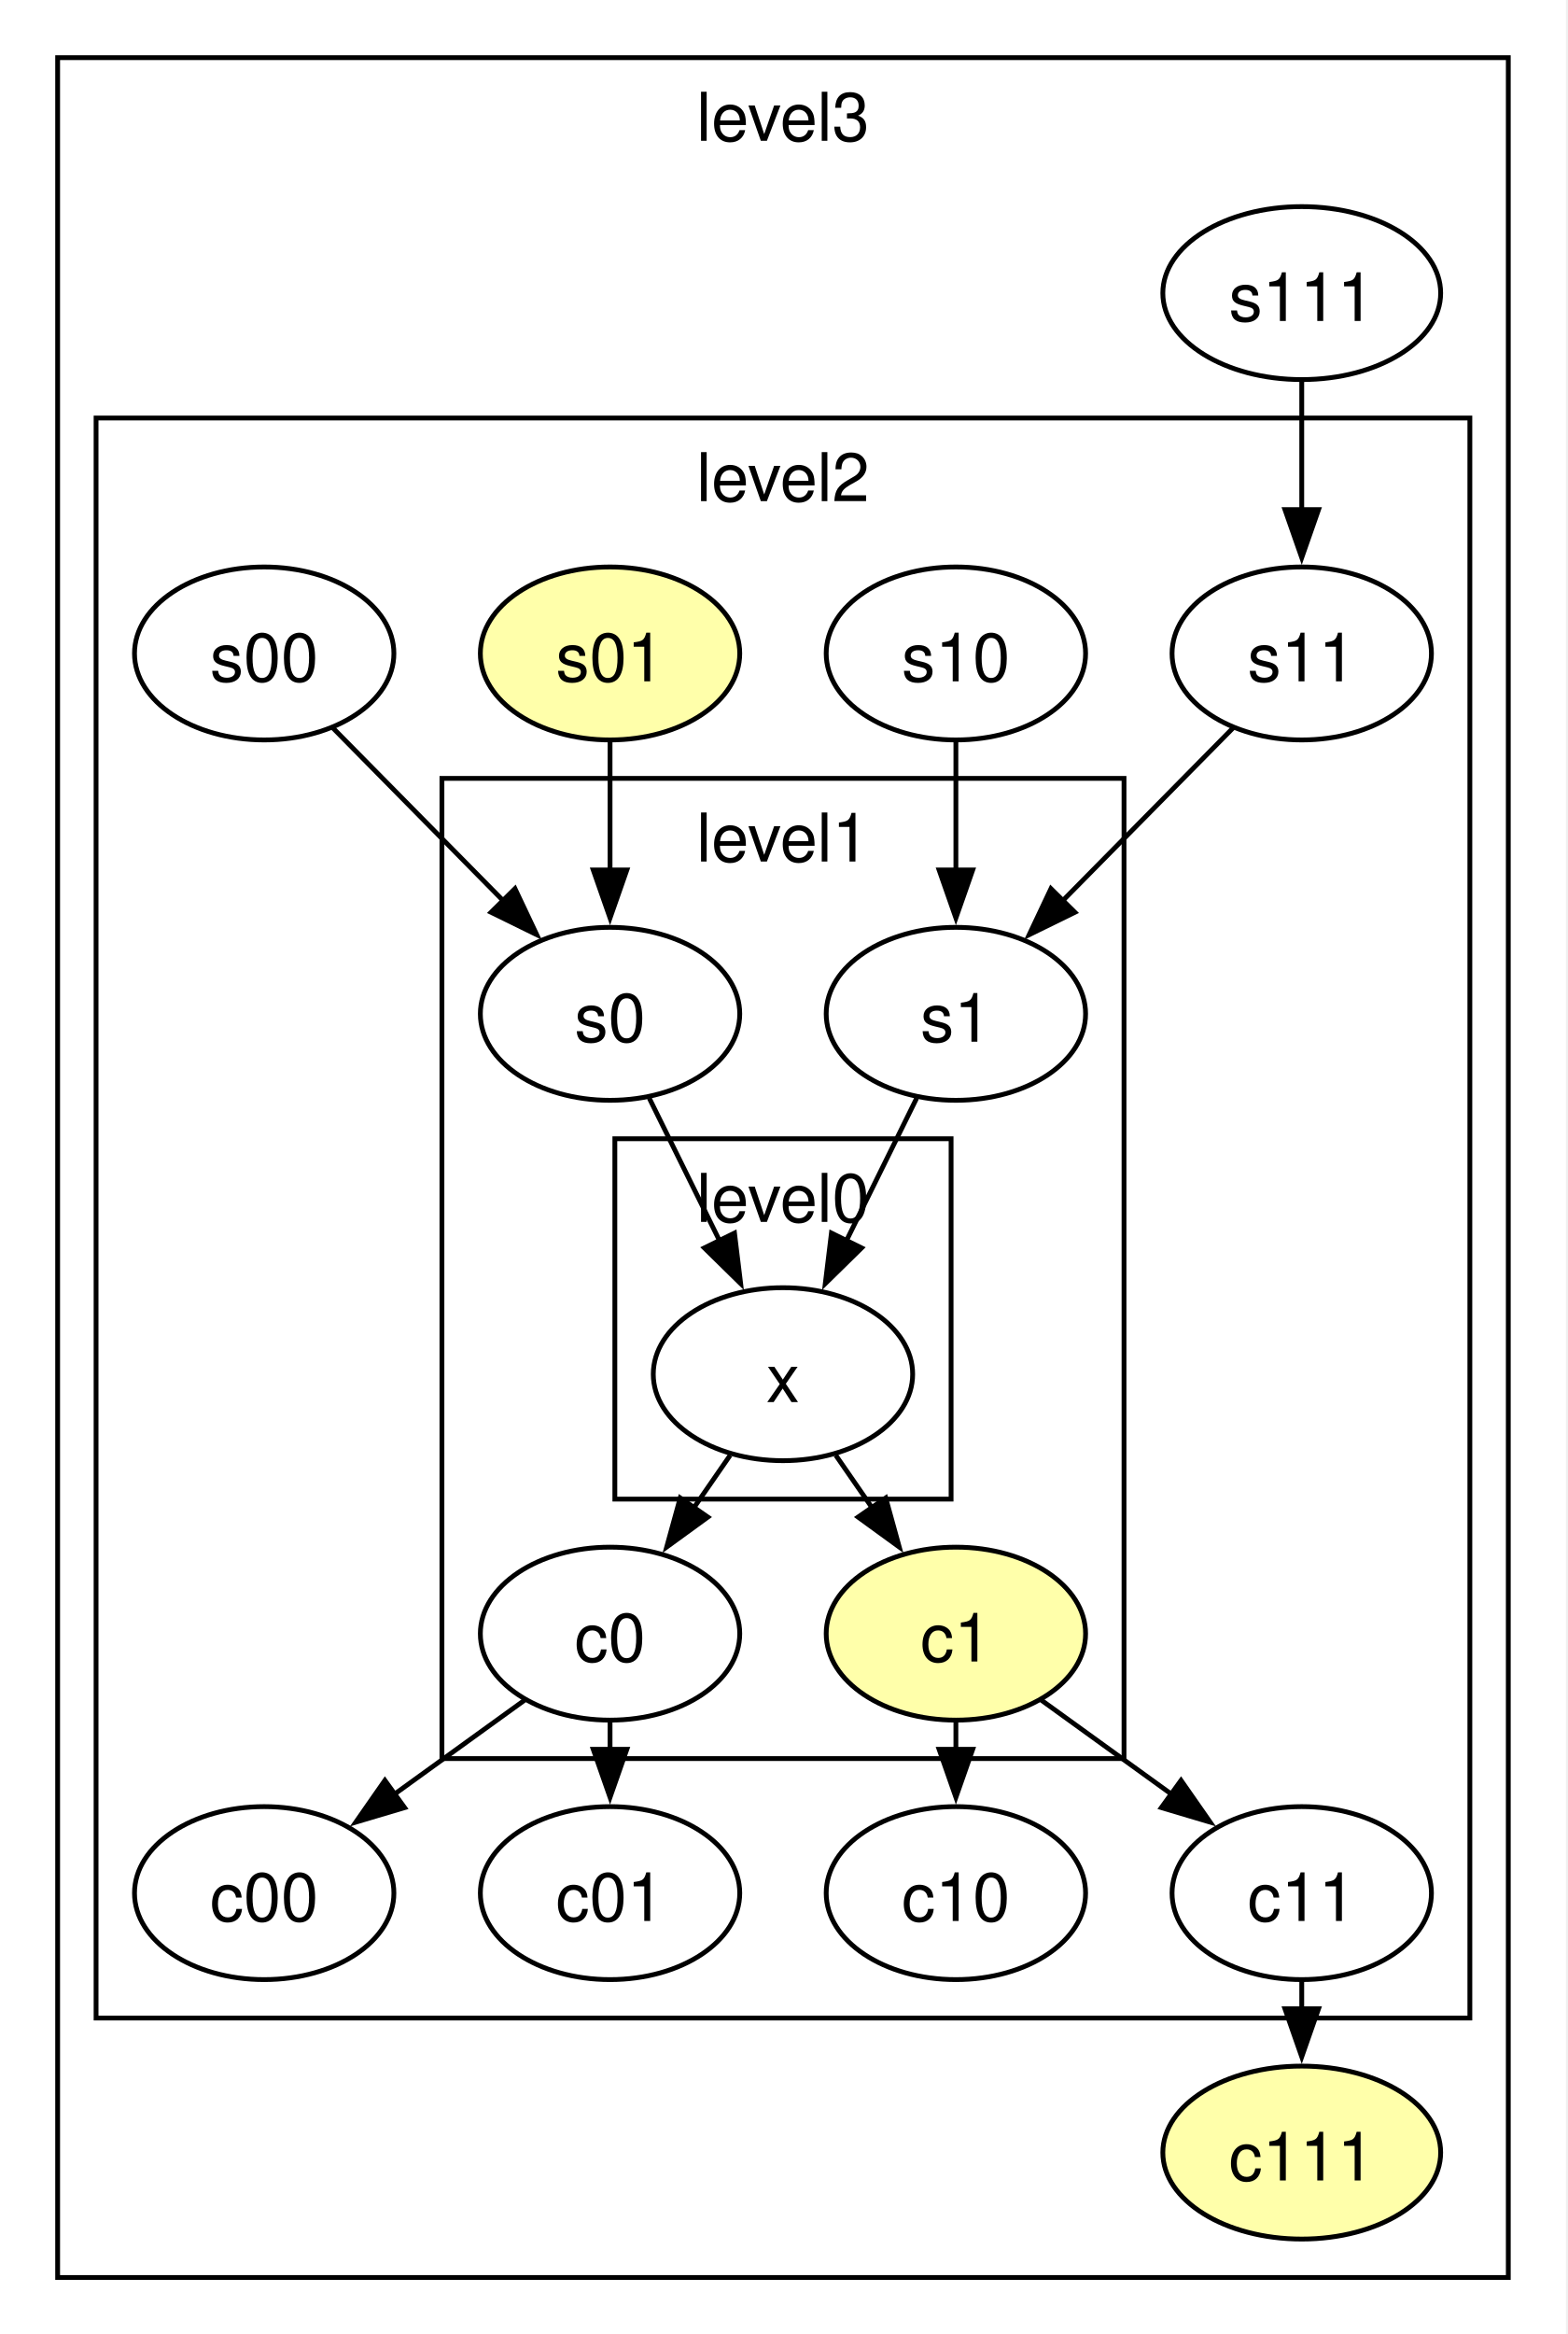
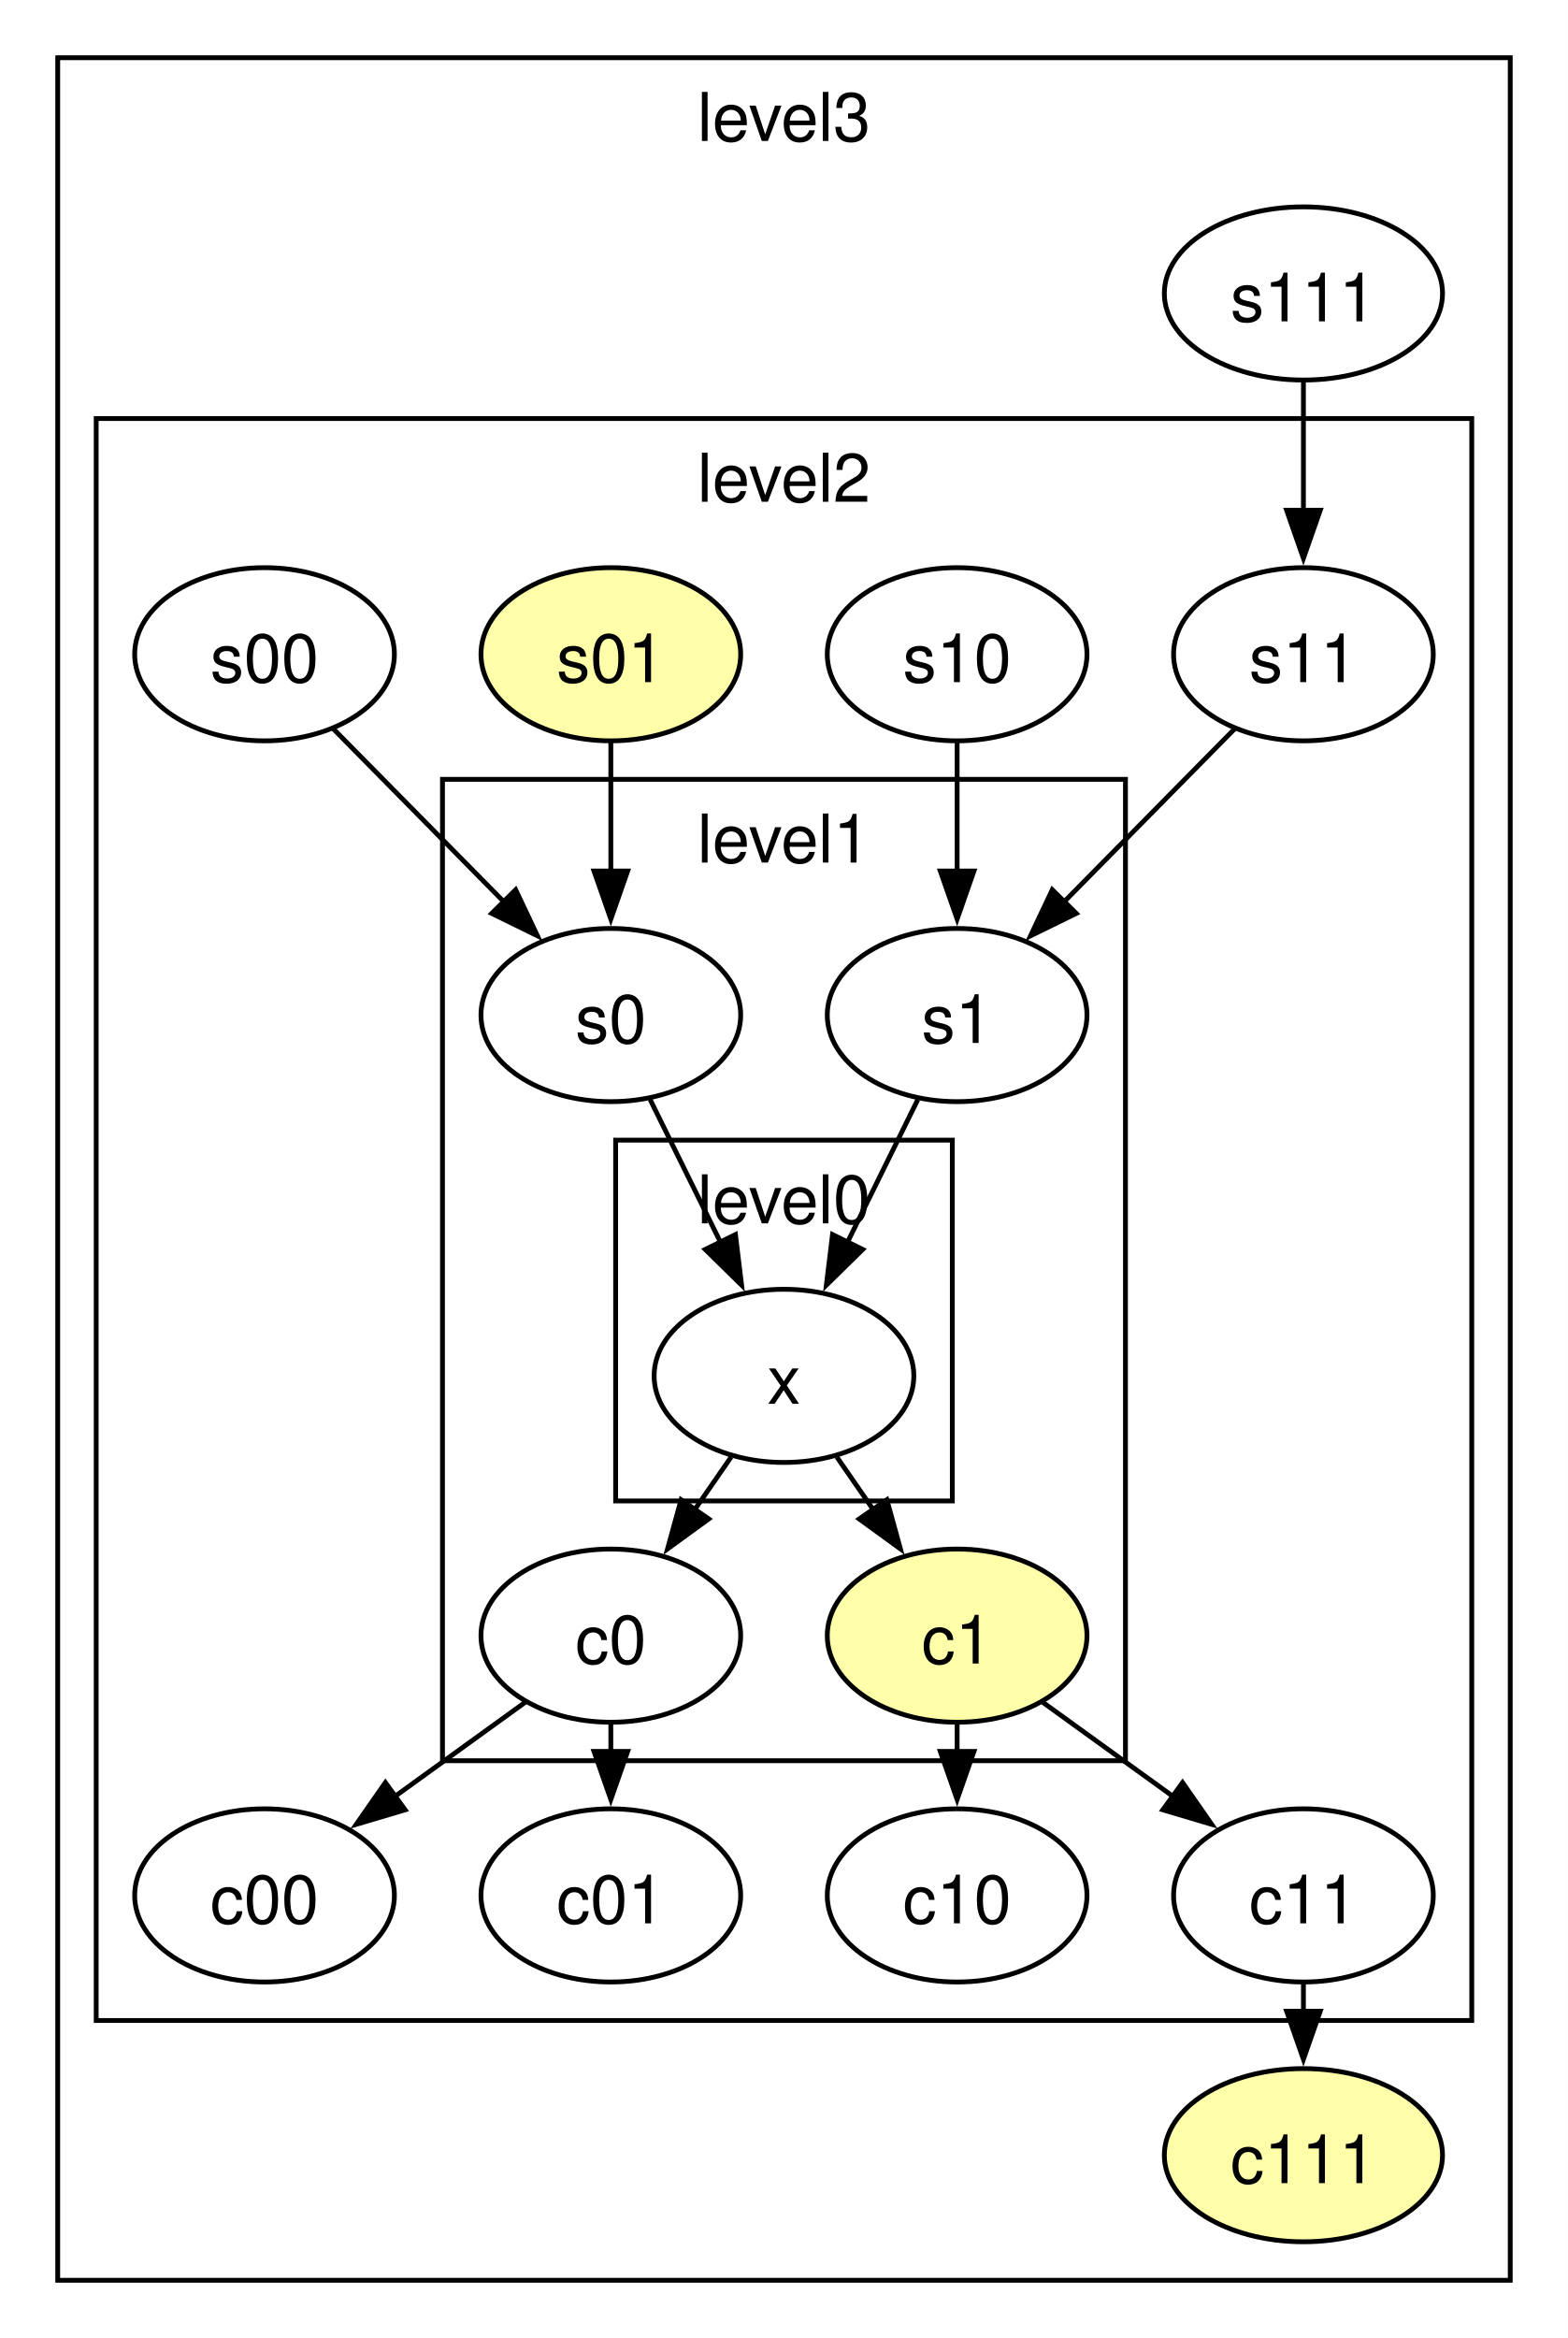
- <svg xmlns="http://www.w3.org/2000/svg" width="340pt" height="506pt" viewBox="0.00 0.00 340 506">
-   <g id="graph0" class="graph" transform="scale(1.04167 1.04167) rotate(0) translate(4 482)">
+ <svg xmlns="http://www.w3.org/2000/svg" width="1358pt" height="2025pt" viewBox="0.00 0.00 1358 2025">
+   <g id="graph0" class="graph" transform="scale(4.16667 4.16667) rotate(0) translate(4 482)">
    <polygon fill="white" stroke="none" points="-4,4 -4,-482 322,-482 322,4 -4,4" />
    <g id="clust1" class="cluster">
      <polygon fill="none" stroke="black" points="8,-8 8,-470 310,-470 310,-8 8,-8" />
      <text text-anchor="middle" x="159" y="-452.7" font-family="Helvetica,Arial,sans-serif" font-size="14.00">level3</text>
    </g>
    <g id="clust2" class="cluster">
      <polygon fill="none" stroke="black" points="16,-62 16,-395 302,-395 302,-62 16,-62" />
      <text text-anchor="middle" x="159" y="-377.7" font-family="Helvetica,Arial,sans-serif" font-size="14.00">level2</text>
    </g>
    <g id="clust3" class="cluster">
      <polygon fill="none" stroke="black" points="88,-116 88,-320 230,-320 230,-116 88,-116" />
      <text text-anchor="middle" x="159" y="-302.7" font-family="Helvetica,Arial,sans-serif" font-size="14.00">level1</text>
    </g>
    <g id="clust4" class="cluster">
      <polygon fill="none" stroke="black" points="124,-170 124,-245 194,-245 194,-170 124,-170" />
      <text text-anchor="middle" x="159" y="-227.7" font-family="Helvetica,Arial,sans-serif" font-size="14.00">level0</text>
    </g>
    <g id="node1" class="node">
      <ellipse fill="none" stroke="black" cx="267" cy="-421" rx="28.92" ry="18" />
      <text text-anchor="middle" x="267" y="-415.2" font-family="Helvetica,Arial,sans-serif" font-size="14.00">s111</text>
    </g>
    <g id="node3" class="node">
      <ellipse fill="none" stroke="black" cx="267" cy="-346" rx="27" ry="18" />
      <text text-anchor="middle" x="267" y="-340.2" font-family="Helvetica,Arial,sans-serif" font-size="14.00">s11</text>
    </g>
    <g id="edge1" class="edge">
      <path fill="none" stroke="black" d="M267,-402.7C267,-394.67 267,-384.9 267,-375.8" />
      <polygon fill="black" stroke="black" points="270.5,-375.94 267,-365.94 263.5,-375.94 270.5,-375.94" />
    </g>
    <g id="node2" class="node">
      <ellipse fill="#ffffaa" stroke="black" cx="267" cy="-34" rx="28.92" ry="18" />
      <text text-anchor="middle" x="267" y="-28.2" font-family="Helvetica,Arial,sans-serif" font-size="14.00">c111</text>
    </g>
    <g id="node11" class="node">
      <ellipse fill="none" stroke="black" cx="195" cy="-271" rx="27" ry="18" />
      <text text-anchor="middle" x="195" y="-265.2" font-family="Helvetica,Arial,sans-serif" font-size="14.00">s1</text>
    </g>
    <g id="edge2" class="edge">
      <path fill="none" stroke="black" d="M252.78,-330.58C242.62,-320.28 228.76,-306.23 217.16,-294.46" />
      <polygon fill="black" stroke="black" points="219.77,-292.13 210.26,-287.47 214.79,-297.05 219.77,-292.13" />
    </g>
    <g id="node4" class="node">
      <ellipse fill="none" stroke="black" cx="195" cy="-346" rx="27" ry="18" />
      <text text-anchor="middle" x="195" y="-340.2" font-family="Helvetica,Arial,sans-serif" font-size="14.00">s10</text>
    </g>
    <g id="edge3" class="edge">
      <path fill="none" stroke="black" d="M195,-327.7C195,-319.67 195,-309.9 195,-300.8" />
      <polygon fill="black" stroke="black" points="198.5,-300.94 195,-290.94 191.5,-300.94 198.5,-300.94" />
    </g>
    <g id="node5" class="node">
      <ellipse fill="#ffffaa" stroke="black" cx="123" cy="-346" rx="27" ry="18" />
      <text text-anchor="middle" x="123" y="-340.2" font-family="Helvetica,Arial,sans-serif" font-size="14.00">s01</text>
    </g>
    <g id="node12" class="node">
      <ellipse fill="none" stroke="black" cx="123" cy="-271" rx="27" ry="18" />
      <text text-anchor="middle" x="123" y="-265.2" font-family="Helvetica,Arial,sans-serif" font-size="14.00">s0</text>
    </g>
    <g id="edge4" class="edge">
      <path fill="none" stroke="black" d="M123,-327.7C123,-319.67 123,-309.9 123,-300.8" />
      <polygon fill="black" stroke="black" points="126.5,-300.94 123,-290.94 119.5,-300.94 126.5,-300.94" />
    </g>
    <g id="node6" class="node">
      <ellipse fill="none" stroke="black" cx="51" cy="-346" rx="27" ry="18" />
      <text text-anchor="middle" x="51" y="-340.2" font-family="Helvetica,Arial,sans-serif" font-size="14.00">s00</text>
    </g>
    <g id="edge5" class="edge">
      <path fill="none" stroke="black" d="M65.22,-330.58C75.38,-320.28 89.24,-306.23 100.84,-294.46" />
      <polygon fill="black" stroke="black" points="103.21,-297.05 107.74,-287.47 98.23,-292.13 103.21,-297.05" />
    </g>
    <g id="node7" class="node">
      <ellipse fill="none" stroke="black" cx="51" cy="-88" rx="27" ry="18" />
      <text text-anchor="middle" x="51" y="-82.2" font-family="Helvetica,Arial,sans-serif" font-size="14.00">c00</text>
    </g>
    <g id="node8" class="node">
      <ellipse fill="none" stroke="black" cx="123" cy="-88" rx="27" ry="18" />
      <text text-anchor="middle" x="123" y="-82.2" font-family="Helvetica,Arial,sans-serif" font-size="14.00">c01</text>
    </g>
    <g id="node9" class="node">
      <ellipse fill="none" stroke="black" cx="195" cy="-88" rx="27" ry="18" />
      <text text-anchor="middle" x="195" y="-82.2" font-family="Helvetica,Arial,sans-serif" font-size="14.00">c10</text>
    </g>
    <g id="node10" class="node">
      <ellipse fill="none" stroke="black" cx="267" cy="-88" rx="27" ry="18" />
      <text text-anchor="middle" x="267" y="-82.2" font-family="Helvetica,Arial,sans-serif" font-size="14.00">c11</text>
    </g>
    <g id="edge6" class="edge">
      <path fill="none" stroke="black" d="M267,-69.68C267,-67.78 267,-65.8 267,-63.79" />
      <polygon fill="black" stroke="black" points="270.5,-63.93 267,-53.93 263.5,-63.93 270.5,-63.93" />
    </g>
    <g id="node15" class="node">
      <ellipse fill="none" stroke="black" cx="159" cy="-196" rx="27" ry="18" />
      <text text-anchor="middle" x="159" y="-190.2" font-family="Helvetica,Arial,sans-serif" font-size="14.00">x</text>
    </g>
    <g id="edge7" class="edge">
      <path fill="none" stroke="black" d="M186.83,-253.44C182.5,-244.66 177.08,-233.67 172.18,-223.73" />
      <polygon fill="black" stroke="black" points="175.37,-222.28 167.81,-214.86 169.09,-225.37 175.37,-222.28" />
    </g>
    <g id="edge8" class="edge">
      <path fill="none" stroke="black" d="M131.17,-253.44C135.5,-244.66 140.92,-233.67 145.82,-223.73" />
      <polygon fill="black" stroke="black" points="148.91,-225.37 150.19,-214.86 142.63,-222.28 148.91,-225.37" />
    </g>
    <g id="node13" class="node">
      <ellipse fill="none" stroke="black" cx="123" cy="-142" rx="27" ry="18" />
      <text text-anchor="middle" x="123" y="-136.2" font-family="Helvetica,Arial,sans-serif" font-size="14.00">c0</text>
    </g>
    <g id="edge9" class="edge">
      <path fill="none" stroke="black" d="M105.2,-128.15C96.98,-122.21 87.04,-115.03 77.93,-108.45" />
      <polygon fill="black" stroke="black" points="80.23,-105.79 70.07,-102.77 76.13,-111.46 80.23,-105.79" />
    </g>
    <g id="edge10" class="edge">
      <path fill="none" stroke="black" d="M123,-123.68C123,-121.78 123,-119.8 123,-117.79" />
      <polygon fill="black" stroke="black" points="126.5,-117.93 123,-107.93 119.5,-117.93 126.5,-117.93" />
    </g>
    <g id="node14" class="node">
      <ellipse fill="#ffffaa" stroke="black" cx="195" cy="-142" rx="27" ry="18" />
      <text text-anchor="middle" x="195" y="-136.2" font-family="Helvetica,Arial,sans-serif" font-size="14.00">c1</text>
    </g>
    <g id="edge11" class="edge">
      <path fill="none" stroke="black" d="M195,-123.68C195,-121.78 195,-119.8 195,-117.79" />
      <polygon fill="black" stroke="black" points="198.5,-117.93 195,-107.93 191.5,-117.93 198.5,-117.93" />
    </g>
    <g id="edge12" class="edge">
      <path fill="none" stroke="black" d="M212.8,-128.15C221.02,-122.21 230.96,-115.03 240.07,-108.45" />
      <polygon fill="black" stroke="black" points="241.87,-111.46 247.93,-102.77 237.77,-105.79 241.87,-111.46" />
    </g>
    <g id="edge13" class="edge">
      <path fill="none" stroke="black" d="M148,-179.12C145.56,-175.59 142.91,-171.77 140.29,-167.97" />
      <polygon fill="black" stroke="black" points="143.36,-166.26 134.79,-160.03 137.61,-170.25 143.36,-166.26" />
    </g>
    <g id="edge14" class="edge">
      <path fill="none" stroke="black" d="M170,-179.12C172.44,-175.59 175.09,-171.77 177.71,-167.97" />
      <polygon fill="black" stroke="black" points="180.39,-170.25 183.21,-160.03 174.64,-166.26 180.39,-170.25" />
    </g>
  </g>
</svg>
